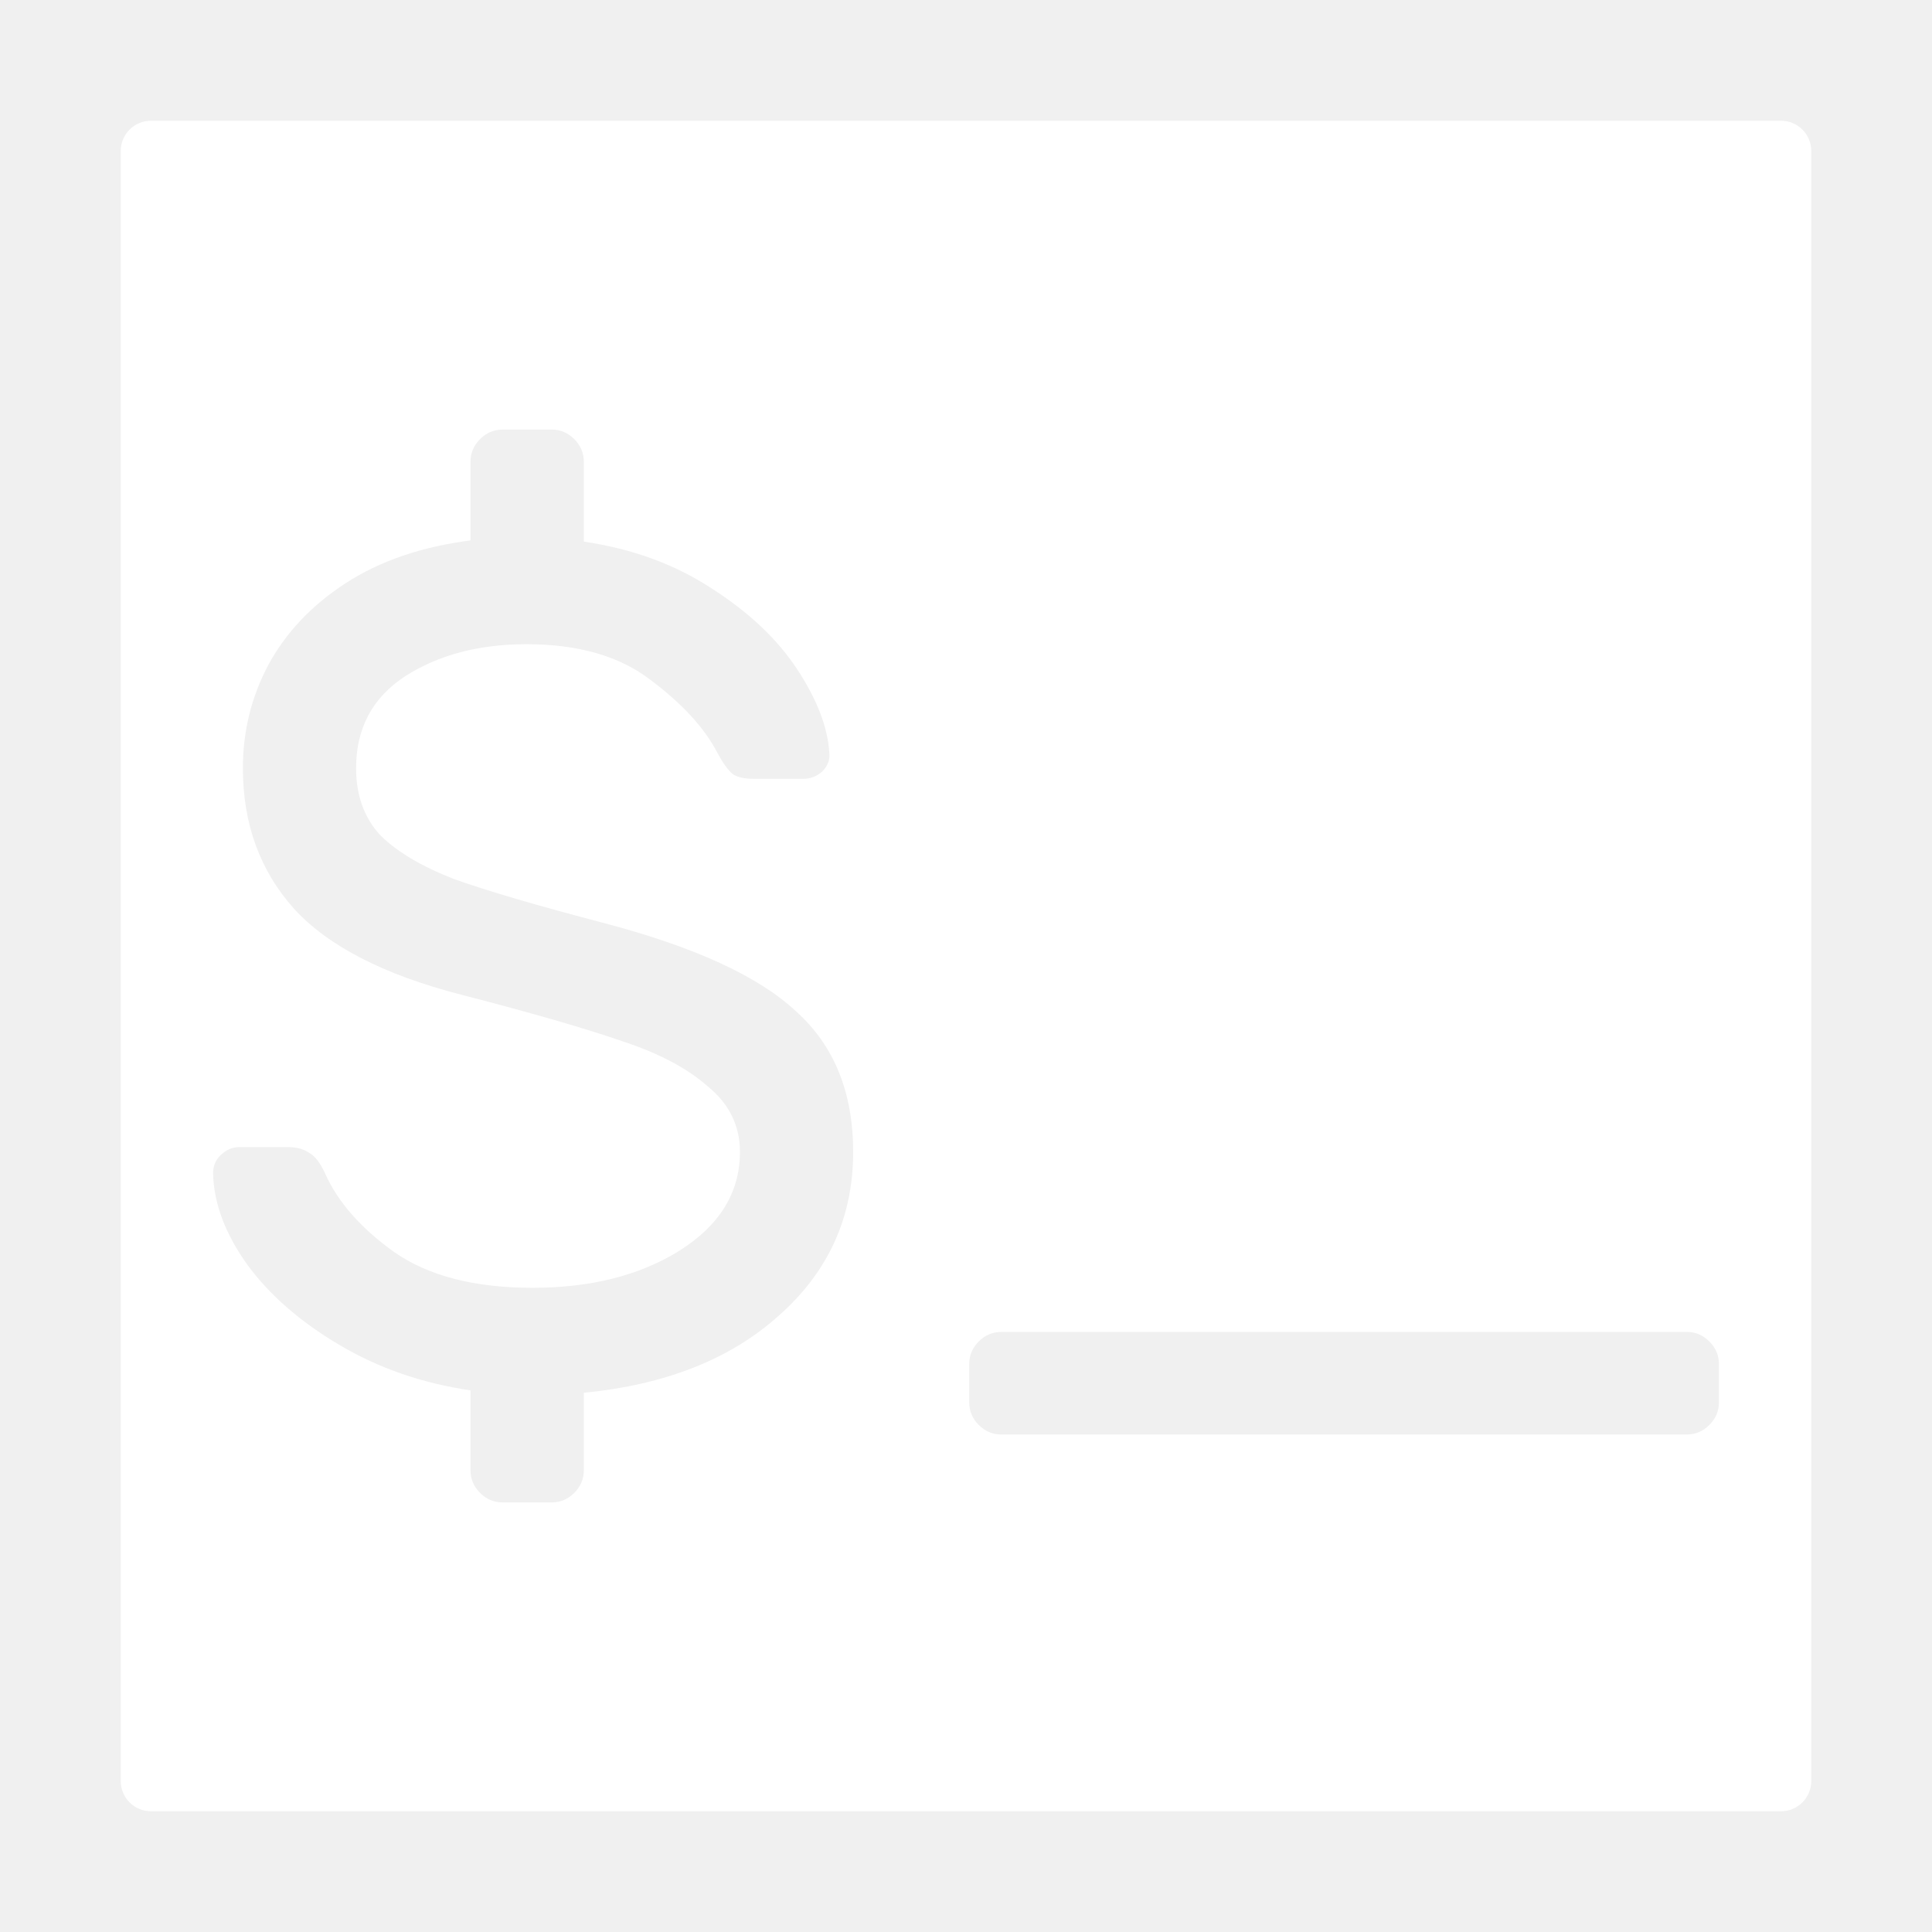
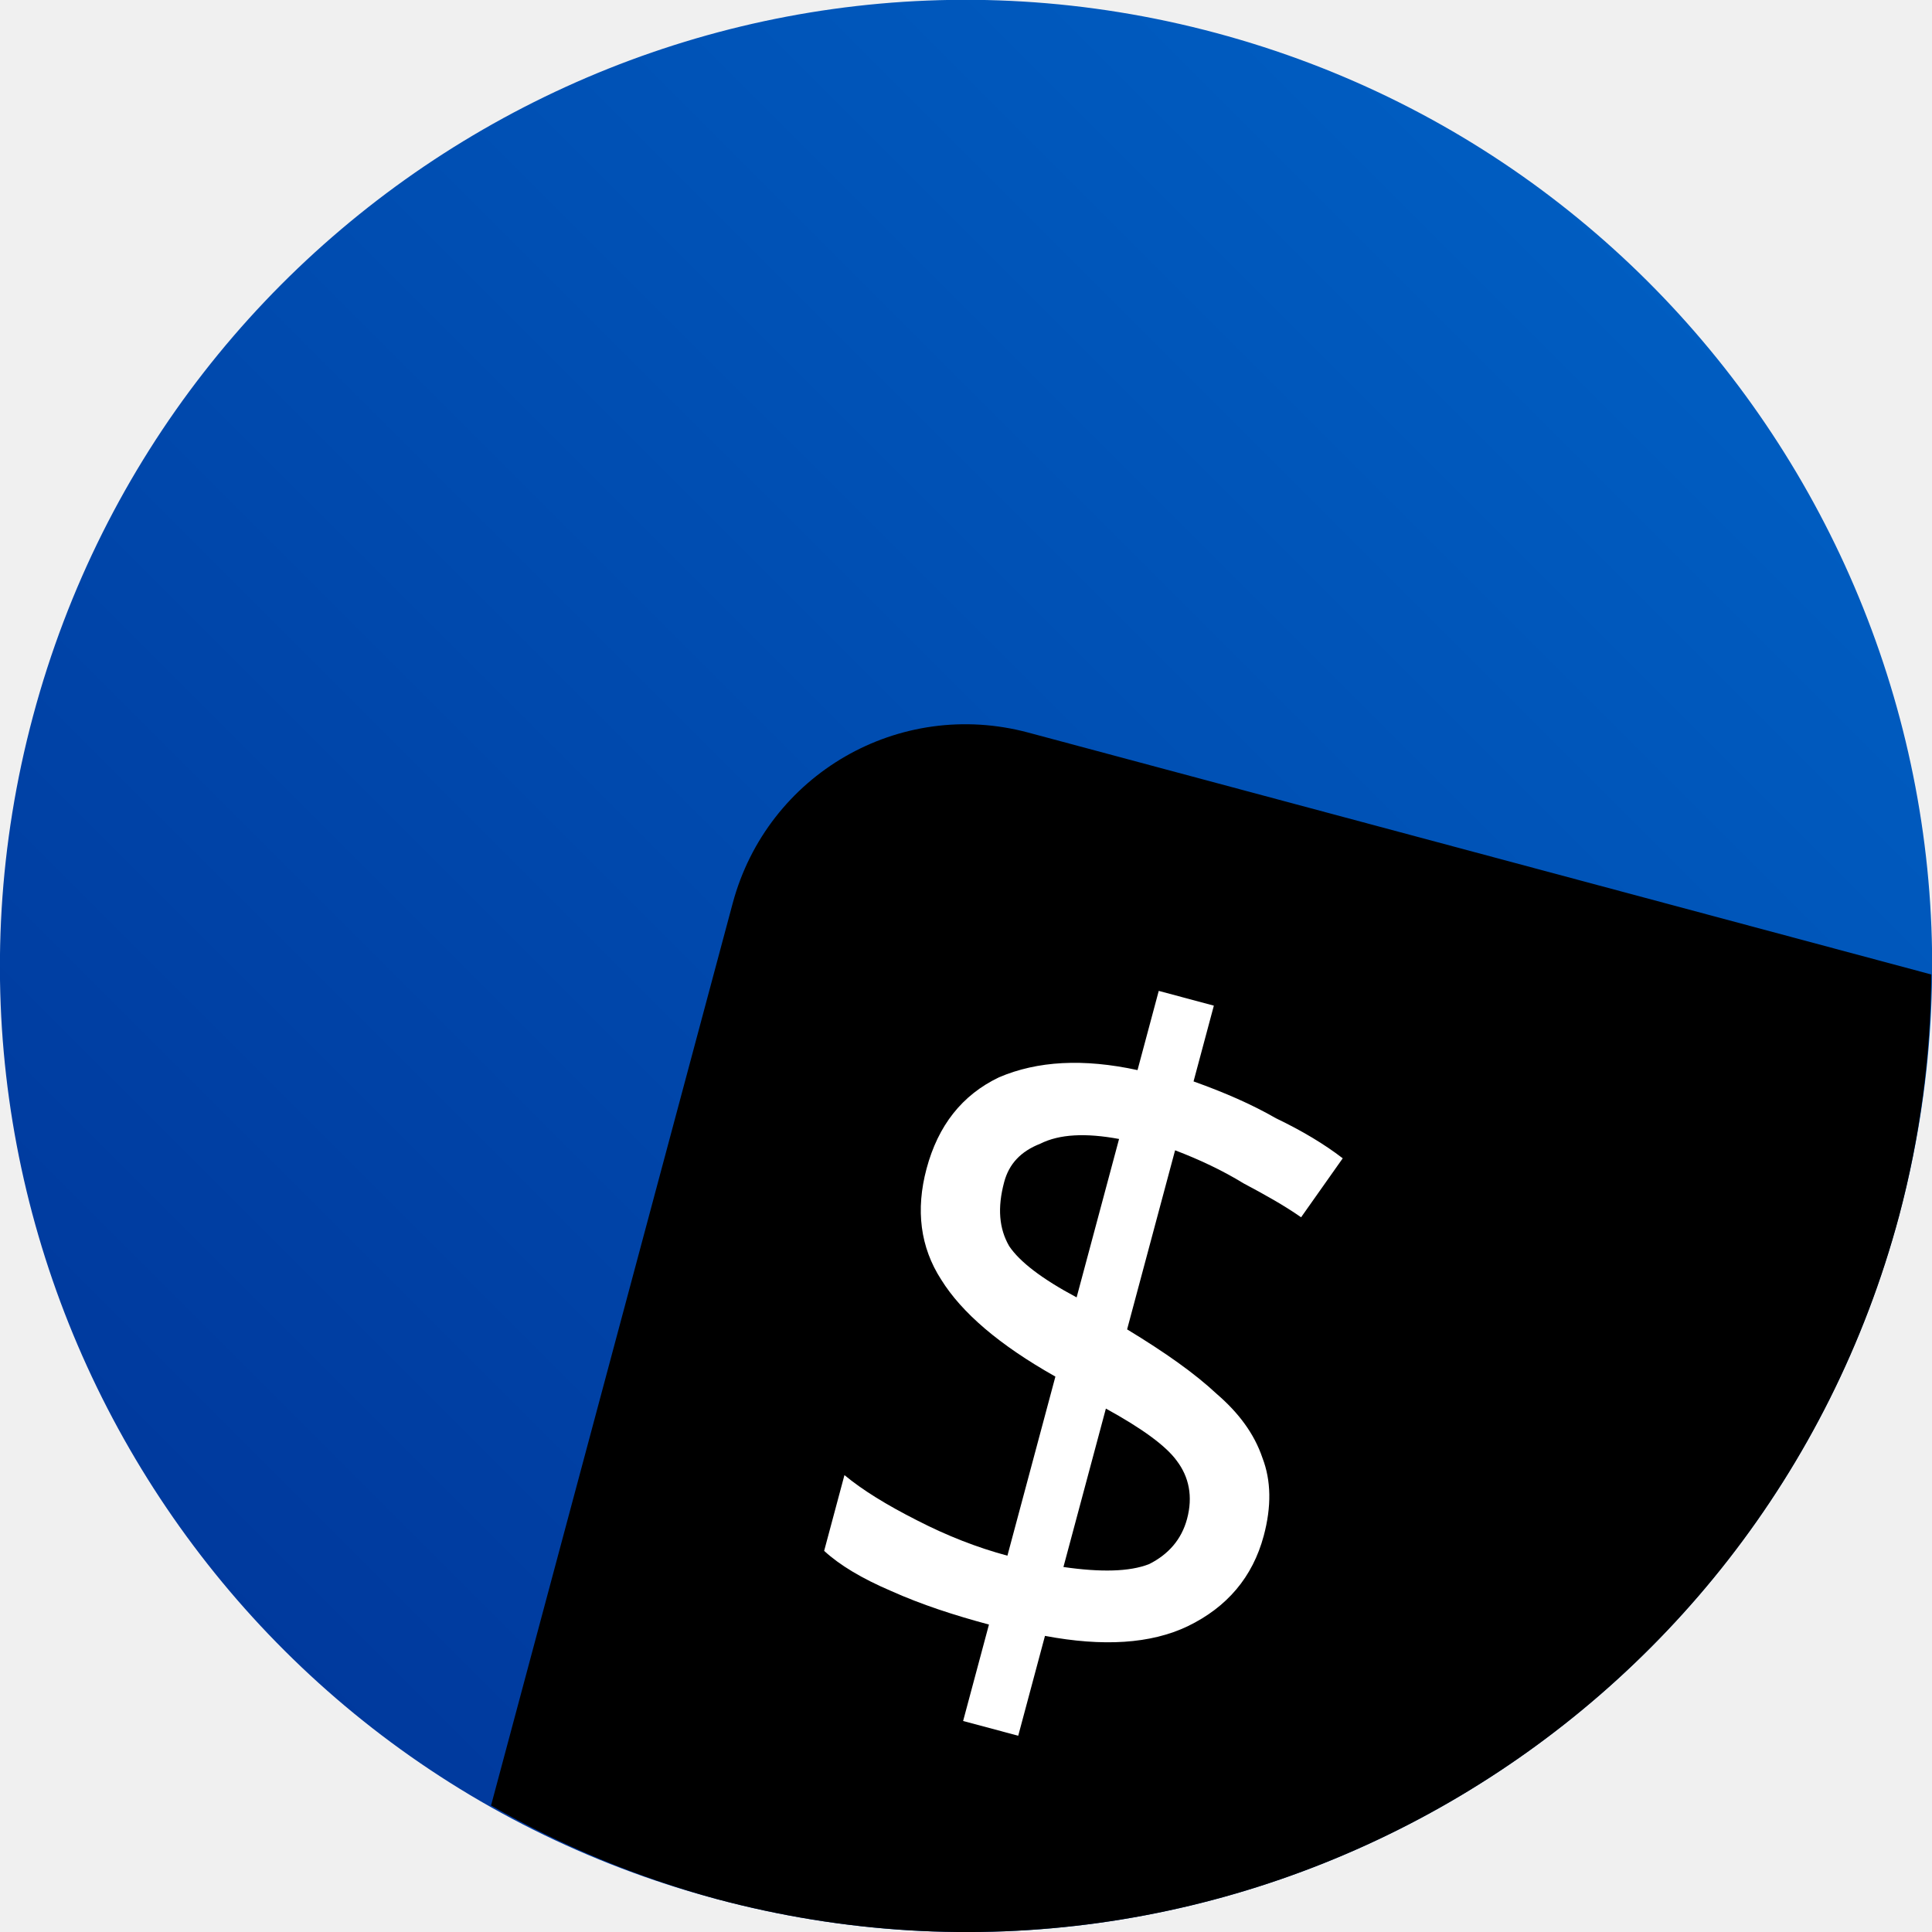
- <svg xmlns="http://www.w3.org/2000/svg" height="32" width="32" id="svg2" version="1.1">
-   <defs id="defs7" />
-   <path style="opacity:1;fill:#ffffff;fill-opacity:1;fill-rule:nonzero;stroke:none;stroke-width:1;stroke-linecap:round;stroke-linejoin:round;stroke-miterlimit:4;stroke-dasharray:none;stroke-dashoffset:0;stroke-opacity:1;paint-order:fill markers stroke" d="M 2.5 2 A 0.5 0.5 0 0 0 2 2.5 L 2 29.5 A 0.5 0.5 0 0 0 2.5 30 L 29.5 30 A 0.5 0.5 0 0 0 30 29.5 L 30 2.5 A 0.5 0.5 0 0 0 29.5 2 L 2.5 2 z M 8.326 7.115 L 9.137 7.115 C 9.281 7.115 9.406 7.168 9.512 7.273 C 9.617 7.379 9.67 7.504 9.67 7.648 L 9.67 8.971 C 10.473 9.089 11.176 9.347 11.781 9.742 C 12.4 10.137 12.874 10.584 13.203 11.084 C 13.532 11.584 13.71 12.046 13.736 12.467 C 13.749 12.585 13.709 12.689 13.617 12.781 C 13.525 12.86 13.421 12.9 13.303 12.9 L 12.492 12.9 C 12.334 12.9 12.216 12.875 12.137 12.822 C 12.058 12.756 11.973 12.638 11.881 12.467 C 11.67 12.059 11.302 11.657 10.775 11.262 C 10.262 10.867 9.576 10.67 8.721 10.67 C 7.931 10.67 7.26 10.848 6.707 11.203 C 6.167 11.558 5.898 12.065 5.898 12.723 C 5.898 13.17 6.03 13.539 6.293 13.828 C 6.569 14.105 6.978 14.348 7.518 14.559 C 8.07 14.756 8.9 15 10.006 15.289 C 11.506 15.684 12.565 16.171 13.184 16.75 C 13.815 17.316 14.131 18.093 14.131 19.08 C 14.131 20.159 13.722 21.061 12.906 21.785 C 12.103 22.509 11.026 22.937 9.67 23.068 L 9.67 24.352 C 9.67 24.496 9.617 24.621 9.512 24.727 C 9.406 24.832 9.281 24.885 9.137 24.885 L 8.326 24.885 C 8.181 24.885 8.056 24.832 7.951 24.727 C 7.846 24.621 7.793 24.496 7.793 24.352 L 7.793 23.029 C 6.99 22.911 6.268 22.659 5.623 22.277 C 4.978 21.896 4.47 21.455 4.102 20.955 C 3.733 20.442 3.542 19.936 3.529 19.436 C 3.529 19.317 3.569 19.218 3.648 19.139 C 3.741 19.047 3.844 19 3.963 19 L 4.773 19 C 4.918 19 5.037 19.034 5.129 19.1 C 5.221 19.152 5.306 19.264 5.385 19.436 C 5.595 19.909 5.977 20.343 6.529 20.738 C 7.095 21.133 7.86 21.33 8.82 21.33 C 9.781 21.33 10.59 21.127 11.248 20.719 C 11.919 20.298 12.256 19.751 12.256 19.08 C 12.256 18.646 12.078 18.284 11.723 17.994 C 11.38 17.691 10.906 17.442 10.301 17.244 C 9.695 17.034 8.808 16.777 7.637 16.475 C 6.36 16.146 5.437 15.671 4.871 15.053 C 4.305 14.421 4.023 13.644 4.023 12.723 C 4.023 12.117 4.161 11.552 4.438 11.025 C 4.727 10.486 5.155 10.031 5.721 9.662 C 6.287 9.294 6.977 9.056 7.793 8.951 L 7.793 7.648 C 7.793 7.504 7.846 7.379 7.951 7.273 C 8.056 7.168 8.181 7.115 8.326 7.115 z M 16.586 22.061 L 27.938 22.061 C 28.082 22.061 28.207 22.113 28.312 22.219 C 28.418 22.324 28.471 22.449 28.471 22.594 L 28.471 23.227 C 28.471 23.371 28.418 23.496 28.312 23.602 C 28.207 23.707 28.082 23.76 27.938 23.76 L 16.586 23.76 C 16.441 23.76 16.316 23.707 16.211 23.602 C 16.106 23.496 16.053 23.371 16.053 23.227 L 16.053 22.594 C 16.053 22.449 16.106 22.324 16.211 22.219 C 16.316 22.113 16.441 22.061 16.586 22.061 z " id="rect4491" />
+ <svg xmlns="http://www.w3.org/2000/svg" xmlns:xlink="http://www.w3.org/1999/xlink" width="32" height="32" viewBox="0 0 8.467 8.467" version="1.1" id="svg20249">
+   <defs id="defs20243">
+     <linearGradient xlink:href="#linearGradient820" id="linearGradient822-687" x1="4.686" y1="35.596" x2="27.314" y2="-3.596" gradientUnits="userSpaceOnUse" gradientTransform="matrix(0.2645833,0,0,0.2645833,75.62931,277.4618)" />
+     <linearGradient id="linearGradient820">
+       <stop style="stop-color:#003296;stop-opacity:1" offset="0" id="stop816" />
+       <stop style="stop-color:#0064c8;stop-opacity:1" offset="1" id="stop818" />
+     </linearGradient>
+   </defs>
+   <g id="layer1" transform="translate(0,-288.5333)">
+     <circle style="opacity:1;fill:url(#linearGradient822-687);fill-opacity:1;stroke:none;stroke-width:0.265;stroke-linecap:round;stroke-linejoin:round;stroke-miterlimit:4;stroke-dasharray:none;stroke-dashoffset:0;stroke-opacity:1;paint-order:normal" id="path814-3" cx="79.863" cy="281.695" r="4.233" transform="rotate(15)" />
+     <path style="opacity:1;fill:#000000;fill-opacity:1;stroke:none;stroke-width:0.36;stroke-linecap:round;stroke-linejoin:round;stroke-miterlimit:4;stroke-dasharray:none;stroke-dashoffset:0;stroke-opacity:1;paint-order:normal" d="m 4.507,291.744 c -0.566,-0.152 -1.144,0.182 -1.296,0.748 l -1.059,3.954 a 4.233,4.233 0 0 0 0.986,0.409 4.233,4.233 0 0 0 5.185,-2.993 4.233,4.233 0 0 0 0.141,-1.058 z" id="rect824-3" />
+     <text xml:space="preserve" style="font-style:normal;font-variant:normal;font-weight:normal;font-stretch:normal;font-size:4.064px;line-height:1.25;font-family:Contemporary;-inkscape-font-specification:Contemporary;letter-spacing:0px;word-spacing:0px;fill:#ffffff;fill-opacity:1;stroke:none;stroke-width:0.102" x="79.675" y="284.66" id="text881-3" transform="rotate(15)">
+       <tspan id="tspan879-7" x="79.675" y="284.66" style="stroke-width:0.102">$</tspan>
+     </text>
+   </g>
</svg>
